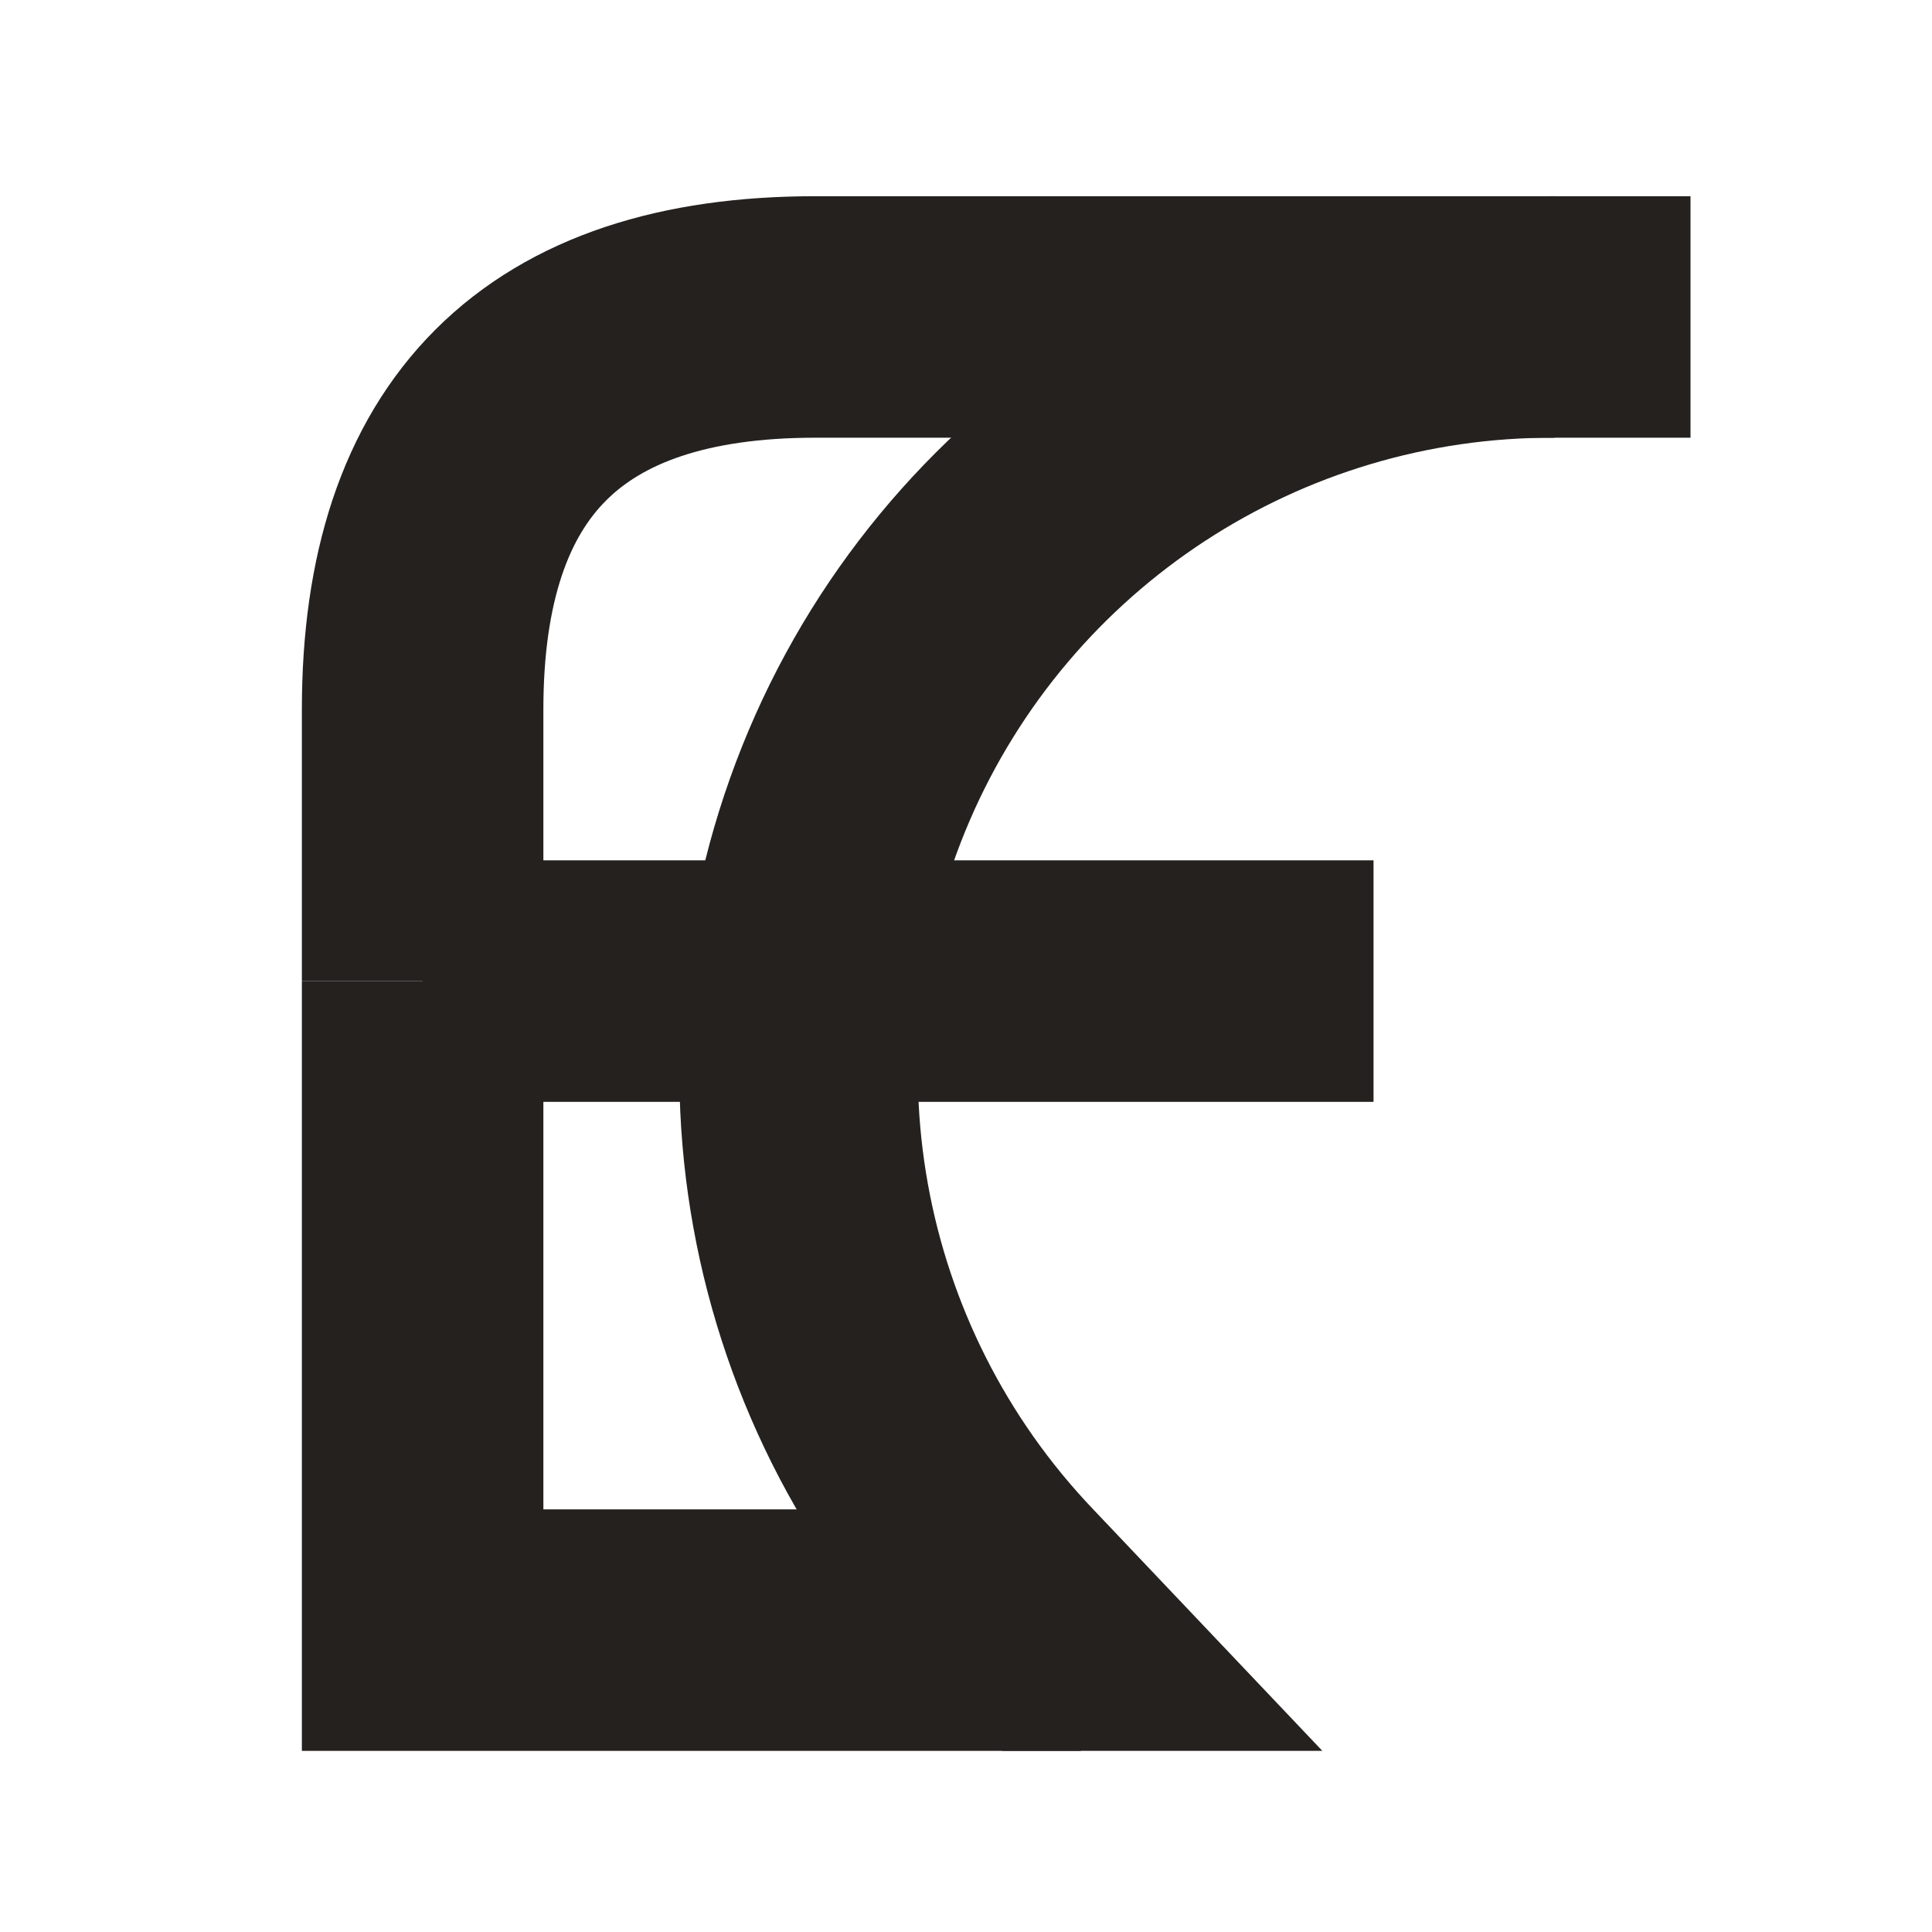
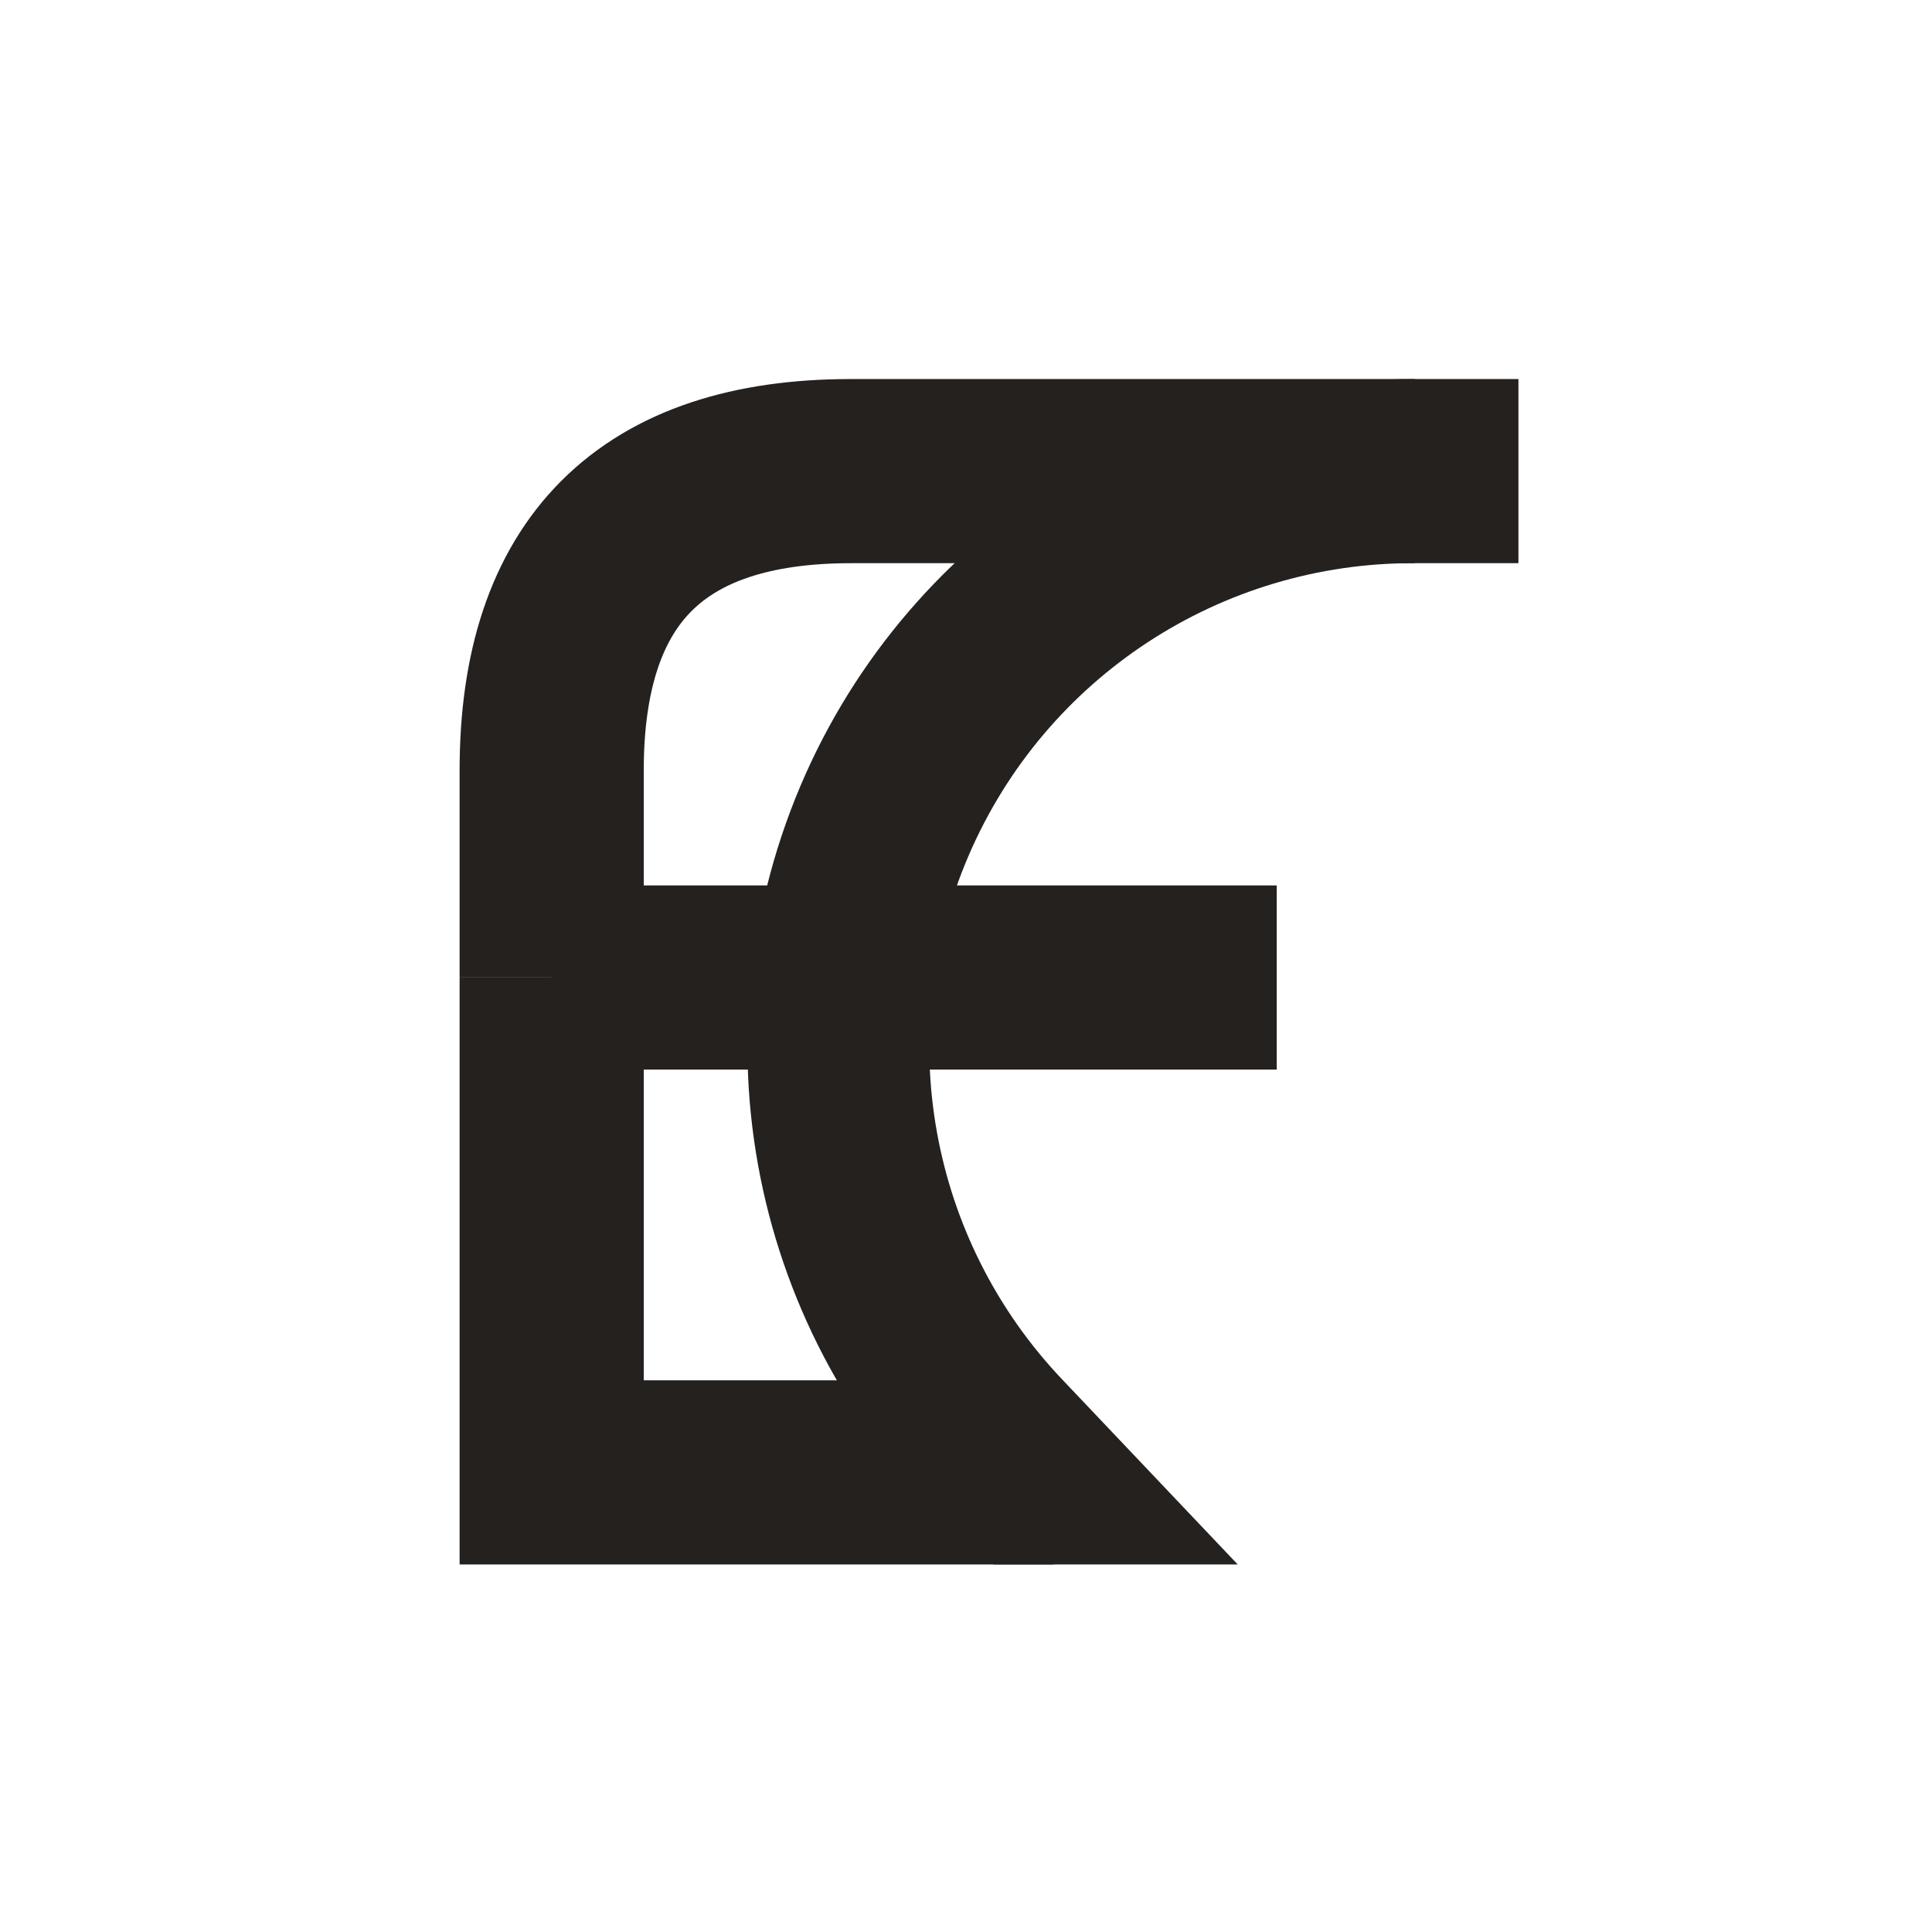
- <svg xmlns="http://www.w3.org/2000/svg" width="100%" height="100%" viewBox="0 5 128 128" version="1.1" shape-rendering="geometricPrecision">
+ <svg xmlns="http://www.w3.org/2000/svg" width="1024" height="1024" viewBox="0 40 1024 1024" version="1.1" shape-rendering="geometricPrecision">
  <defs>
    <clipPath id="fraia-macos-tip">
      <rect x="0" y="0" width="112" height="128" />
    </clipPath>
  </defs>
-   <g id="fraia-glyph" data-channel-color="#24211f">
+   <g id="fraia-glyph" data-channel-color="#24211f" transform="translate(512 552) scale(6.1) translate(-64 -69)">
    <g clip-path="url(#fraia-macos-tip)" fill="none" stroke="#24211f" stroke-width="16" stroke-linecap="butt" stroke-linejoin="round">
      <path d="M28 70V52Q28 26 54 26H112" />
      <path d="M28 70H91" />
      <path d="M28 70V113H71.61" stroke-linejoin="miter" />
    </g>
    <path d="M103 18A58 58 0 0 0 66.42 121H87.61L72.43 105A42 42 0 0 1 103 34Z" fill="#24211f" />
  </g>
</svg>
